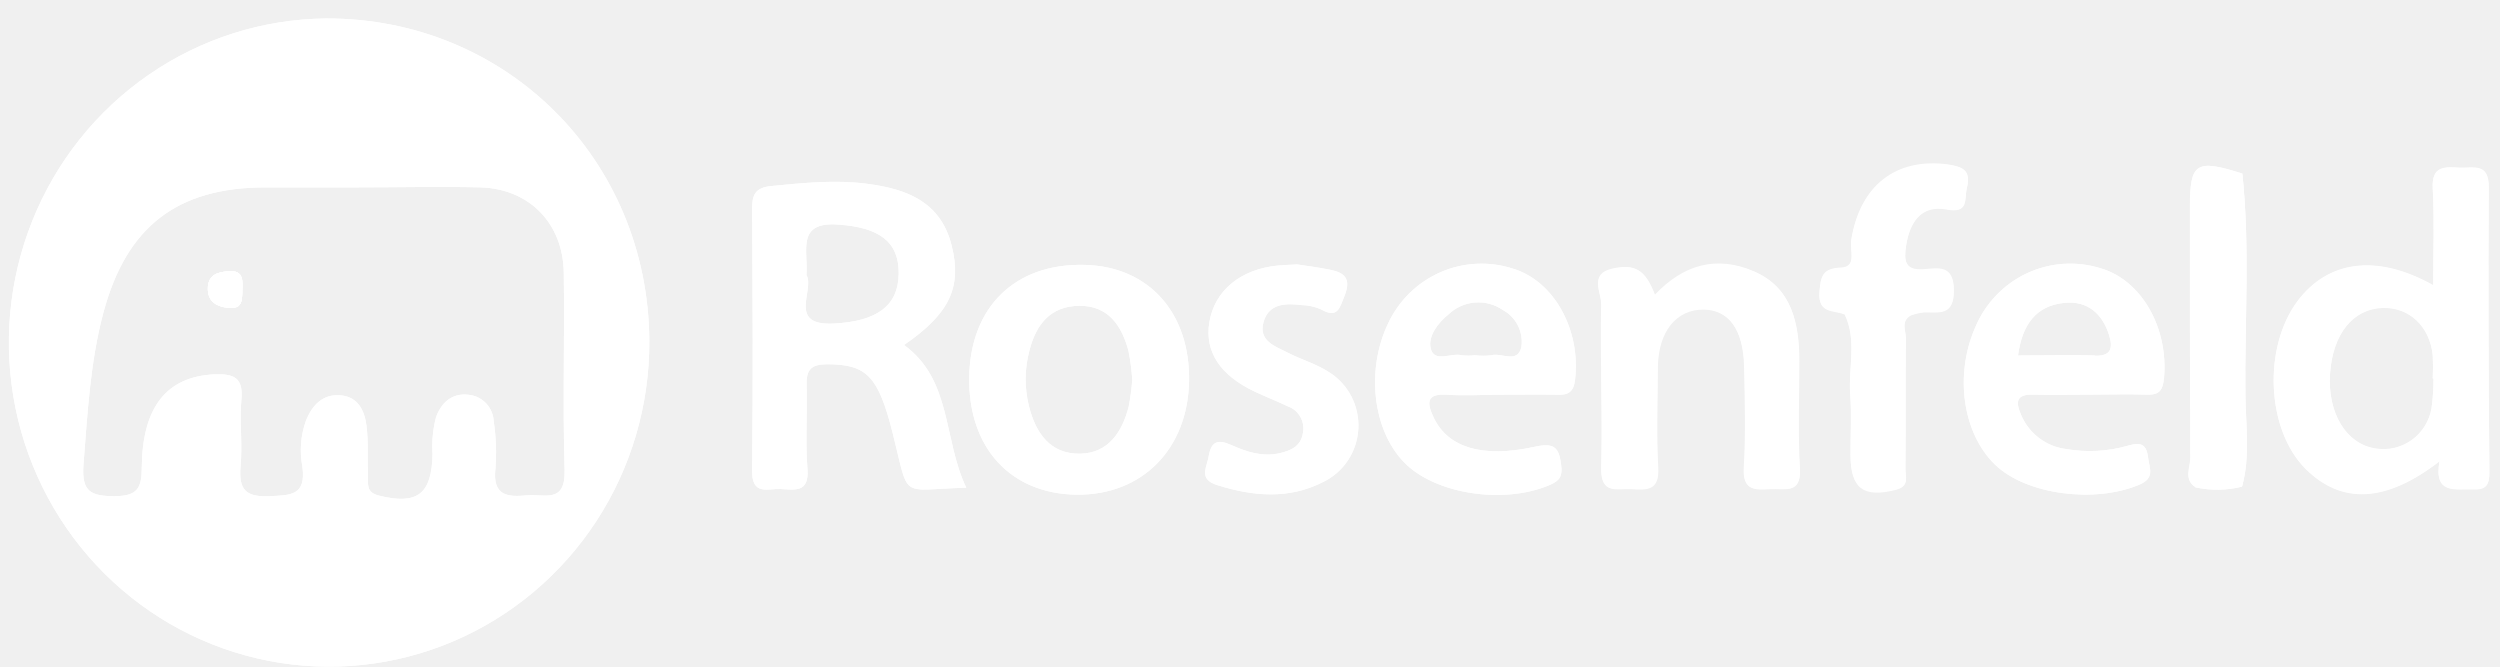
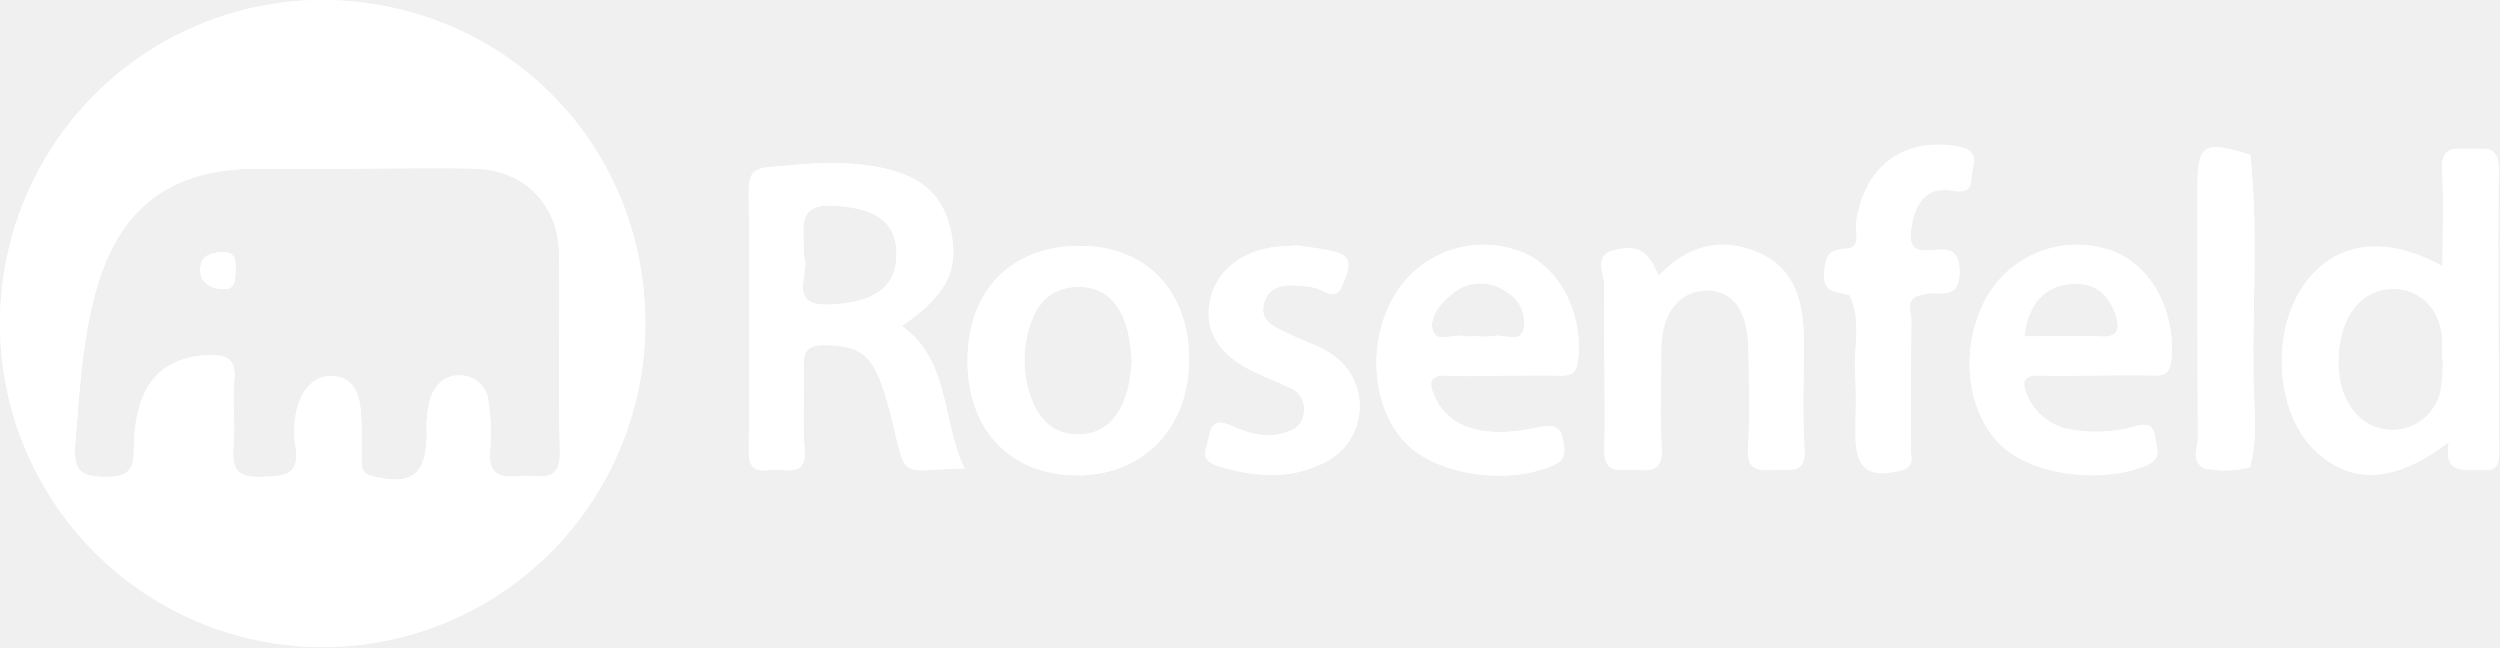
- <svg xmlns="http://www.w3.org/2000/svg" width="135" height="36" viewBox="0 0 135 36" fill="none">
-   <path d="M12.351 16.625C11.675 16.564 11.196 16.263 11.224 15.539C11.253 14.816 11.782 14.689 12.347 14.645C13.191 14.584 13.098 15.195 13.087 15.731C13.076 16.267 13.052 16.69 12.351 16.625Z" fill="white" />
-   <path d="M17.596 0.998C14.18 1.033 10.851 2.092 8.029 4.04C5.206 5.988 3.017 8.739 1.738 11.944C0.459 15.15 0.146 18.668 0.84 22.053C1.534 25.439 3.203 28.541 5.637 30.967C8.07 33.393 11.16 35.036 14.515 35.687C17.87 36.338 21.34 35.969 24.488 34.626C27.636 33.283 30.321 31.026 32.203 28.141C34.085 25.255 35.08 21.87 35.063 18.413C35.013 8.616 27.34 0.966 17.596 0.998ZM28.477 26.747C27.426 26.852 26.582 26.794 26.754 25.3C26.82 24.454 26.789 23.604 26.661 22.767C26.647 22.4 26.502 22.052 26.253 21.786C26.005 21.52 25.669 21.354 25.309 21.319C24.376 21.203 23.811 21.786 23.543 22.538C23.375 23.185 23.312 23.855 23.357 24.522C23.317 26.693 22.531 27.279 20.457 26.762C19.742 26.584 19.888 26.118 19.87 25.676C19.838 24.775 19.903 23.867 19.788 22.973C19.684 22.177 19.341 21.431 18.39 21.348C17.439 21.265 16.86 21.873 16.523 22.712C16.235 23.511 16.168 24.375 16.331 25.209C16.538 26.773 15.68 26.74 14.543 26.794C13.262 26.852 12.88 26.433 12.991 25.18C13.102 23.928 12.93 22.763 13.037 21.561C13.145 20.36 12.59 20.179 11.568 20.215C9.036 20.342 7.692 21.93 7.656 25.224C7.656 26.367 7.423 26.787 6.19 26.794C4.899 26.794 4.402 26.545 4.506 25.119C4.724 22.358 4.863 19.585 5.578 16.9C6.83 12.217 9.58 10.122 14.342 10.118H19.348C21.551 10.118 23.754 10.064 25.953 10.118C28.584 10.198 30.408 12.062 30.444 14.725C30.497 18.279 30.379 21.833 30.49 25.383C30.54 27.229 29.371 26.657 28.477 26.747ZM48.816 18.63C51.269 16.944 51.959 15.51 51.386 13.249C50.779 10.853 48.912 10.198 46.81 9.923C45.086 9.698 43.37 9.879 41.65 10.046C40.785 10.133 40.606 10.513 40.613 11.312C40.645 16.017 40.67 20.7 40.613 25.394C40.592 26.784 41.464 26.375 42.143 26.407C42.887 26.436 43.706 26.646 43.602 25.321C43.484 23.827 43.602 22.314 43.559 20.812C43.524 19.936 43.824 19.672 44.671 19.669C46.817 19.669 47.428 20.334 48.193 23.342C49.137 27.058 48.501 26.436 52.177 26.335C50.922 23.7 51.412 20.512 48.816 18.63V18.63ZM45.032 17.472C42.49 17.609 44.006 15.662 43.549 14.852C43.652 13.553 42.977 11.957 45.265 12.127C47.46 12.279 48.555 13.035 48.53 14.79C48.505 16.546 47.321 17.352 45.032 17.472ZM58.577 14.305C54.823 14.208 52.395 16.567 52.338 20.374C52.281 24.181 54.576 26.668 58.13 26.711C61.684 26.755 64.145 24.236 64.209 20.581C64.273 16.925 62.06 14.389 58.577 14.305ZM60.948 21.967C60.59 23.346 59.847 24.467 58.334 24.5C56.732 24.529 55.935 23.414 55.566 21.941C55.316 20.948 55.324 19.905 55.592 18.916C55.949 17.519 56.725 16.527 58.281 16.513C59.836 16.498 60.572 17.57 60.937 18.945C61.041 19.463 61.11 19.988 61.141 20.515C61.106 21.003 61.042 21.488 60.948 21.967V21.967ZM71.779 20.11C71.092 19.658 70.266 19.426 69.53 19.046C68.857 18.706 67.942 18.42 68.225 17.407C68.507 16.393 69.412 16.368 70.281 16.477C70.638 16.484 70.991 16.56 71.321 16.701C72.236 17.229 72.34 16.636 72.612 15.952C72.969 15.044 72.587 14.725 71.836 14.573C71.199 14.439 70.549 14.363 70.048 14.284C69.59 14.309 69.294 14.316 68.997 14.345C66.987 14.537 65.579 15.706 65.303 17.41C65.046 18.992 65.875 20.262 67.752 21.149C68.343 21.427 68.95 21.663 69.54 21.945C69.827 22.045 70.067 22.247 70.217 22.513C70.367 22.78 70.416 23.092 70.356 23.392C70.245 24.116 69.687 24.344 69.09 24.478C68.178 24.688 67.302 24.402 66.497 24.04C65.746 23.704 65.4 23.845 65.267 24.648C65.167 25.245 64.695 25.879 65.736 26.201C67.674 26.809 69.594 26.979 71.457 26.027C71.996 25.765 72.457 25.361 72.789 24.858C73.122 24.355 73.315 23.77 73.348 23.165C73.381 22.56 73.252 21.958 72.976 21.42C72.7 20.883 72.287 20.43 71.779 20.11V20.11ZM81.712 14.512C80.421 14.089 79.022 14.158 77.777 14.705C76.532 15.252 75.527 16.239 74.95 17.483C73.763 19.983 74.128 23.186 75.794 24.938C77.46 26.689 81.211 27.254 83.689 26.186C84.226 25.955 84.379 25.72 84.304 25.122C84.186 24.145 83.929 23.892 82.849 24.131C79.989 24.757 78.201 24.131 77.443 22.6C77.056 21.8 76.96 21.232 78.158 21.315C79.105 21.38 80.064 21.315 81.018 21.315C82.03 21.315 83.046 21.29 84.058 21.315C84.691 21.337 84.98 21.192 85.059 20.454C85.352 17.801 83.922 15.185 81.712 14.512ZM82.159 18.706C81.98 19.669 81.086 19.028 80.528 19.184C80.235 19.222 79.938 19.222 79.645 19.184C79.408 19.214 79.168 19.214 78.93 19.184C78.354 19.032 77.435 19.622 77.253 18.793C77.114 18.16 77.639 17.439 78.211 16.983C78.602 16.607 79.107 16.378 79.644 16.335C80.182 16.291 80.717 16.436 81.161 16.744C81.504 16.931 81.784 17.218 81.962 17.568C82.14 17.918 82.209 18.315 82.159 18.706V18.706ZM97.177 25.267C97.062 23.349 97.148 21.42 97.145 19.477C97.145 17.45 96.758 15.543 94.72 14.656C92.682 13.77 90.887 14.294 89.357 15.923C88.842 14.562 88.284 14.226 87.047 14.508C85.81 14.79 86.471 15.786 86.46 16.419C86.407 19.365 86.525 22.314 86.46 25.26C86.421 26.707 87.322 26.346 88.095 26.396C88.867 26.447 89.6 26.49 89.525 25.249C89.425 23.44 89.486 21.63 89.503 19.821C89.525 17.892 90.49 16.683 91.96 16.694C93.344 16.694 94.141 17.779 94.18 19.817C94.216 21.627 94.273 23.436 94.162 25.245C94.088 26.472 94.738 26.447 95.568 26.396C96.397 26.346 97.277 26.715 97.191 25.267H97.177ZM105.201 8.906C102.369 8.544 100.431 10.049 99.966 13.002C99.884 13.52 100.291 14.45 99.415 14.475C98.418 14.515 98.317 14.939 98.253 15.793C98.164 16.965 99.04 16.741 99.615 16.987C100.288 18.387 99.801 19.882 99.912 21.33C99.995 22.415 99.912 23.501 99.93 24.587C99.93 26.396 100.645 26.896 102.383 26.451C103.13 26.259 102.887 25.748 102.891 25.336C102.916 22.994 102.891 20.653 102.919 18.311C102.919 17.892 102.619 17.345 103.195 17.034C103.414 16.957 103.64 16.904 103.871 16.875C104.675 16.849 105.505 17.106 105.505 15.702C105.505 14.298 104.643 14.512 103.86 14.566C102.862 14.635 102.812 14.088 102.919 13.335C103.105 12.043 103.72 11.056 105.108 11.316C106.348 11.551 106.059 10.762 106.213 10.147C106.441 9.192 105.98 9.007 105.201 8.906ZM113.453 14.493C112.132 14.076 110.703 14.171 109.447 14.761C108.191 15.351 107.197 16.394 106.66 17.685C105.533 20.273 105.987 23.396 107.732 25.09C109.424 26.726 113.132 27.185 115.513 26.175C116.385 25.814 116.067 25.289 115.999 24.728C115.917 24.055 115.681 23.841 114.927 24.062C113.834 24.379 112.685 24.442 111.565 24.247C111.035 24.181 110.531 23.976 110.104 23.65C109.677 23.325 109.343 22.892 109.134 22.394C108.805 21.648 108.923 21.279 109.824 21.308C110.832 21.351 111.848 21.308 112.86 21.308C113.872 21.308 114.887 21.275 115.896 21.308C116.575 21.341 116.793 21.109 116.857 20.407C117.097 17.725 115.66 15.145 113.453 14.493ZM113.121 19.198C111.769 19.144 110.414 19.198 108.973 19.198C109.195 17.544 109.931 16.495 111.512 16.35C112.72 16.241 113.525 16.929 113.89 18.091C114.093 18.749 114.047 19.242 113.121 19.209V19.198ZM121.252 21.319C121.206 17.338 121.513 13.357 121.084 9.376C118.581 8.576 118.256 8.79 118.252 11.168C118.252 15.684 118.252 20.215 118.273 24.717C118.273 25.242 117.894 25.901 118.567 26.32C119.393 26.5 120.249 26.486 121.07 26.28C121.524 24.645 121.27 22.976 121.252 21.33V21.319ZM134.393 10.1C134.393 8.765 133.567 9.08 132.844 9.051C132.061 9.018 131.3 8.895 131.368 10.169C131.464 11.877 131.393 13.592 131.393 15.395C128.353 13.694 125.714 14.052 124.059 16.263C122.182 18.797 122.4 23.215 124.506 25.311C126.444 27.229 128.825 27.145 131.732 24.898C131.418 26.707 132.576 26.378 133.549 26.414C134.264 26.447 134.432 26.161 134.425 25.47C134.386 20.356 134.353 15.235 134.393 10.118V10.1ZM131.303 22.043C131.183 22.734 130.799 23.35 130.233 23.757C129.668 24.163 128.966 24.328 128.282 24.214C126.698 23.979 125.679 22.303 125.822 20.168C125.965 18.033 127.052 16.665 128.664 16.614C130.095 16.571 131.203 17.602 131.368 19.166C131.389 19.586 131.389 20.008 131.368 20.429H131.411C131.413 20.97 131.377 21.51 131.303 22.046V22.043Z" fill="white" />
-   <path d="M12.351 16.625C11.675 16.564 11.196 16.263 11.224 15.539C11.253 14.816 11.782 14.689 12.347 14.645C13.191 14.584 13.098 15.195 13.087 15.731C13.076 16.267 13.052 16.69 12.351 16.625Z" fill="white" />
-   <path d="M17.596 0.998C14.18 1.033 10.851 2.092 8.029 4.04C5.206 5.988 3.017 8.739 1.738 11.944C0.459 15.15 0.146 18.668 0.84 22.053C1.534 25.439 3.203 28.541 5.637 30.967C8.07 33.393 11.16 35.036 14.515 35.687C17.87 36.338 21.34 35.969 24.488 34.626C27.636 33.283 30.321 31.026 32.203 28.141C34.085 25.255 35.08 21.87 35.063 18.413C35.013 8.616 27.34 0.966 17.596 0.998ZM28.477 26.747C27.426 26.852 26.582 26.794 26.754 25.3C26.82 24.454 26.789 23.604 26.661 22.767C26.647 22.4 26.502 22.052 26.253 21.786C26.005 21.52 25.669 21.354 25.309 21.319C24.376 21.203 23.811 21.786 23.543 22.538C23.375 23.185 23.312 23.855 23.357 24.522C23.317 26.693 22.531 27.279 20.457 26.762C19.742 26.584 19.888 26.118 19.87 25.676C19.838 24.775 19.903 23.867 19.788 22.973C19.684 22.177 19.341 21.431 18.39 21.348C17.439 21.265 16.86 21.873 16.523 22.712C16.235 23.511 16.168 24.375 16.331 25.209C16.538 26.773 15.68 26.74 14.543 26.794C13.262 26.852 12.88 26.433 12.991 25.18C13.102 23.928 12.93 22.763 13.037 21.561C13.145 20.36 12.59 20.179 11.568 20.215C9.036 20.342 7.692 21.93 7.656 25.224C7.656 26.367 7.423 26.787 6.19 26.794C4.899 26.794 4.402 26.545 4.506 25.119C4.724 22.358 4.863 19.585 5.578 16.9C6.83 12.217 9.58 10.122 14.342 10.118H19.348C21.551 10.118 23.754 10.064 25.953 10.118C28.584 10.198 30.408 12.062 30.444 14.725C30.497 18.279 30.379 21.833 30.49 25.383C30.54 27.229 29.371 26.657 28.477 26.747Z" fill="white" />
-   <path d="M48.816 18.63C51.269 16.944 51.959 15.51 51.387 13.248C50.779 10.853 48.912 10.198 46.81 9.923C45.086 9.698 43.37 9.879 41.65 10.046C40.785 10.133 40.606 10.513 40.613 11.312C40.645 16.017 40.67 20.7 40.613 25.394C40.592 26.783 41.464 26.375 42.143 26.407C42.887 26.436 43.706 26.646 43.602 25.321C43.484 23.827 43.602 22.314 43.559 20.812C43.524 19.936 43.824 19.672 44.671 19.669C46.817 19.669 47.428 20.334 48.194 23.342C49.138 27.058 48.501 26.436 52.177 26.335C50.922 23.7 51.412 20.512 48.816 18.63ZM45.033 17.472C42.49 17.609 44.006 15.662 43.549 14.852C43.652 13.553 42.977 11.957 45.265 12.127C47.46 12.279 48.555 13.035 48.53 14.79C48.505 16.545 47.321 17.352 45.033 17.472V17.472Z" fill="white" />
-   <path d="M134.393 10.118C134.393 8.783 133.567 9.098 132.844 9.069C132.061 9.036 131.3 8.913 131.368 10.187C131.464 11.895 131.393 13.61 131.393 15.413C128.353 13.712 125.714 14.07 124.059 16.281C122.182 18.814 122.4 23.233 124.506 25.329C126.444 27.247 128.825 27.163 131.732 24.916C131.418 26.726 132.576 26.396 133.549 26.432C134.264 26.465 134.432 26.179 134.425 25.488C134.385 20.356 134.353 15.235 134.393 10.118ZM131.303 22.061C131.183 22.752 130.799 23.368 130.233 23.775C129.668 24.181 128.966 24.346 128.282 24.232C126.698 23.997 125.679 22.321 125.822 20.186C125.965 18.051 127.052 16.683 128.664 16.632C130.095 16.589 131.203 17.62 131.368 19.184C131.389 19.604 131.389 20.026 131.368 20.447H131.41C131.412 20.982 131.376 21.516 131.303 22.046V22.061Z" fill="white" />
-   <path d="M58.577 14.305C54.823 14.207 52.395 16.567 52.338 20.374C52.28 24.181 54.576 26.668 58.13 26.711C61.684 26.754 64.145 24.236 64.209 20.58C64.273 16.925 62.06 14.388 58.577 14.305ZM60.948 21.966C60.59 23.345 59.847 24.467 58.334 24.5C56.732 24.529 55.935 23.414 55.566 21.941C55.316 20.948 55.324 19.905 55.592 18.916C55.949 17.519 56.725 16.527 58.281 16.513C59.836 16.498 60.572 17.57 60.937 18.945C61.041 19.463 61.11 19.988 61.141 20.515C61.106 21.003 61.042 21.487 60.948 21.966V21.966Z" fill="white" />
-   <path d="M95.589 26.418C94.76 26.469 94.109 26.494 94.184 25.267C94.295 23.458 94.238 21.648 94.202 19.839C94.162 17.808 93.365 16.73 91.981 16.716C90.512 16.716 89.546 17.913 89.525 19.842C89.525 21.652 89.446 23.461 89.546 25.271C89.614 26.512 88.924 26.465 88.116 26.418C87.308 26.371 86.443 26.736 86.482 25.282C86.561 22.336 86.443 19.386 86.482 16.441C86.482 15.807 85.813 14.819 87.068 14.53C88.323 14.24 88.856 14.584 89.378 15.945C90.894 14.323 92.729 13.806 94.742 14.678C96.755 15.55 97.166 17.472 97.166 19.499C97.166 21.424 97.084 23.353 97.198 25.289C97.277 26.715 96.365 26.371 95.589 26.418Z" fill="white" />
-   <path d="M113.453 14.494C112.132 14.076 110.703 14.171 109.447 14.761C108.191 15.352 107.197 16.394 106.66 17.686C105.533 20.273 105.987 23.396 107.732 25.09C109.424 26.726 113.132 27.185 115.513 26.176C116.385 25.814 116.067 25.289 115.999 24.728C115.917 24.055 115.681 23.841 114.927 24.062C113.834 24.379 112.685 24.442 111.565 24.247C111.035 24.181 110.531 23.976 110.104 23.65C109.677 23.325 109.342 22.892 109.134 22.394C108.805 21.648 108.923 21.279 109.824 21.308C110.832 21.352 111.848 21.308 112.86 21.308C113.872 21.308 114.887 21.276 115.896 21.308C116.575 21.341 116.793 21.109 116.857 20.407C117.097 17.725 115.66 15.145 113.453 14.494ZM113.121 19.198C111.769 19.144 110.414 19.198 108.973 19.198C109.195 17.544 109.931 16.495 111.512 16.35C112.72 16.241 113.525 16.929 113.89 18.091C114.093 18.75 114.047 19.242 113.121 19.209V19.198Z" fill="white" />
-   <path d="M81.712 14.511C80.421 14.089 79.022 14.158 77.777 14.704C76.532 15.252 75.527 16.239 74.95 17.483C73.763 19.983 74.128 23.186 75.794 24.938C77.46 26.689 81.211 27.254 83.689 26.186C84.226 25.955 84.379 25.72 84.304 25.122C84.186 24.145 83.929 23.892 82.849 24.131C79.989 24.757 78.201 24.131 77.443 22.6C77.056 21.8 76.96 21.232 78.158 21.315C79.105 21.38 80.064 21.315 81.018 21.315C82.03 21.315 83.046 21.29 84.058 21.315C84.691 21.337 84.98 21.192 85.059 20.454C85.352 17.801 83.922 15.185 81.712 14.511ZM82.159 18.706C81.98 19.669 81.086 19.028 80.528 19.184C80.235 19.222 79.938 19.222 79.645 19.184C79.408 19.213 79.168 19.213 78.93 19.184C78.354 19.032 77.436 19.622 77.253 18.793C77.114 18.159 77.639 17.439 78.211 16.983C78.602 16.607 79.108 16.378 79.644 16.335C80.182 16.291 80.717 16.436 81.161 16.744C81.504 16.93 81.784 17.218 81.962 17.568C82.14 17.918 82.209 18.315 82.159 18.706V18.706Z" fill="white" />
-   <path d="M106.213 10.118C106.059 10.733 106.348 11.522 105.108 11.287C103.72 11.027 103.105 12.011 102.919 13.306C102.812 14.059 102.862 14.606 103.86 14.537C104.643 14.483 105.505 14.251 105.505 15.673C105.505 17.096 104.675 16.82 103.871 16.846C103.64 16.875 103.414 16.928 103.195 17.005C102.619 17.316 102.927 17.863 102.919 18.282C102.884 20.624 102.919 22.965 102.891 25.307C102.891 25.719 103.13 26.23 102.383 26.422C100.649 26.867 99.93 26.36 99.93 24.558C99.93 23.472 99.995 22.386 99.912 21.301C99.801 19.853 100.288 18.373 99.615 16.958C99.04 16.712 98.164 16.936 98.253 15.764C98.317 14.91 98.418 14.486 99.415 14.446C100.291 14.41 99.884 13.491 99.966 12.973C100.431 10.02 102.369 8.5 105.201 8.877C105.98 9.007 106.441 9.192 106.213 10.118Z" fill="white" />
-   <path d="M71.46 26.02C69.605 26.972 67.684 26.802 65.739 26.194C64.699 25.872 65.171 25.238 65.271 24.641C65.403 23.838 65.75 23.697 66.501 24.033C67.305 24.395 68.181 24.681 69.093 24.471C69.691 24.334 70.248 24.109 70.359 23.385C70.42 23.085 70.371 22.773 70.221 22.506C70.071 22.24 69.83 22.038 69.544 21.938C68.954 21.655 68.346 21.42 67.756 21.142C65.879 20.255 65.049 18.97 65.307 17.403C65.582 15.699 66.991 14.53 69 14.338C69.297 14.309 69.594 14.302 70.052 14.276C70.541 14.356 71.192 14.432 71.84 14.566C72.59 14.718 72.977 15.036 72.615 15.945C72.344 16.629 72.24 17.222 71.325 16.694C70.995 16.553 70.642 16.477 70.284 16.47C69.415 16.361 68.496 16.386 68.228 17.399C67.96 18.413 68.861 18.699 69.533 19.039C70.27 19.419 71.096 19.651 71.782 20.103C72.29 20.423 72.704 20.876 72.98 21.413C73.256 21.95 73.384 22.553 73.351 23.158C73.318 23.762 73.126 24.347 72.793 24.851C72.46 25.354 72 25.758 71.46 26.02V26.02Z" fill="white" />
-   <path d="M121.088 9.373H121.084V9.362L121.088 9.373Z" fill="white" />
-   <path d="M121.066 26.277C120.245 26.482 119.389 26.496 118.563 26.317C118.17 23.82 118.456 21.301 118.402 18.793C118.348 16.393 118.402 13.994 118.402 11.595C118.402 8.964 118.402 8.964 121.091 9.373C121.449 13.451 121.188 17.537 121.23 21.619C121.241 23.168 121.449 24.735 121.066 26.277Z" fill="white" />
-   <path d="M121.084 9.373C118.581 9.409 118.581 9.409 118.581 11.873C118.581 16.698 118.581 21.513 118.581 26.317C117.909 25.897 118.291 25.231 118.288 24.713C118.252 20.197 118.266 15.666 118.266 11.164C118.256 8.786 118.595 8.573 121.084 9.373Z" fill="white" />
-   <path d="M121.066 26.277C121.066 20.643 121.072 15.009 121.084 9.373C121.513 13.354 121.205 17.334 121.252 21.315C121.27 22.977 121.524 24.645 121.066 26.277Z" fill="white" />
-   <path d="M12.351 16.625C11.675 16.564 11.196 16.263 11.224 15.539C11.253 14.816 11.782 14.689 12.347 14.645C13.191 14.584 13.098 15.195 13.087 15.731C13.076 16.267 13.052 16.69 12.351 16.625Z" fill="white" />
-   <path d="M12.351 16.625C11.675 16.564 11.196 16.263 11.224 15.539C11.253 14.816 11.782 14.689 12.347 14.645C13.191 14.584 13.098 15.195 13.087 15.731C13.076 16.267 13.052 16.69 12.351 16.625Z" fill="white" />
+ <svg xmlns="http://www.w3.org/2000/svg" width="255" height="66" viewBox="0 0 255 66" fill="none">
+   <path d="M22.592 29.465C21.306 29.349 20.394 28.783 20.448 27.418C20.503 26.053 21.51 25.815 22.585 25.733C24.191 25.617 24.014 26.77 23.994 27.78C23.973 28.79 23.926 29.588 22.592 29.465Z" fill="white" />
+   <path d="M32.575 0C26.074 0.066 19.738 2.062 14.367 5.735C8.996 9.409 4.83 14.595 2.395 20.64C-0.04 26.685 -0.635 33.318 0.686 39.701C2.006 46.085 5.183 51.933 9.815 56.508C14.446 61.083 20.325 64.18 26.71 65.408C33.095 66.636 39.7 65.94 45.691 63.407C51.682 60.875 56.79 56.62 60.372 51.179C63.954 45.739 65.849 39.356 65.817 32.836C65.721 14.364 51.118 -0.061 32.575 0ZM53.282 48.552C51.281 48.75 49.675 48.64 50.002 45.822C50.129 44.228 50.069 42.625 49.825 41.045C49.798 40.355 49.523 39.698 49.05 39.196C48.577 38.694 47.938 38.382 47.253 38.316C45.477 38.098 44.402 39.196 43.891 40.616C43.572 41.835 43.453 43.098 43.537 44.355C43.462 48.449 41.965 49.555 38.019 48.579C36.658 48.245 36.937 47.364 36.903 46.532C36.841 44.833 36.964 43.12 36.746 41.434C36.549 39.933 35.895 38.528 34.085 38.37C32.275 38.214 31.173 39.36 30.533 40.943C29.983 42.449 29.856 44.078 30.166 45.652C30.56 48.599 28.927 48.538 26.763 48.64C24.327 48.75 23.599 47.958 23.81 45.597C24.021 43.236 23.694 41.039 23.898 38.773C24.103 36.508 23.048 36.166 21.102 36.235C16.284 36.474 13.725 39.469 13.657 45.679C13.657 47.835 13.215 48.627 10.867 48.64C8.41 48.64 7.465 48.169 7.662 45.481C8.077 40.274 8.342 35.047 9.703 29.984C12.085 21.154 17.318 17.203 26.382 17.196H35.909C40.101 17.196 44.293 17.094 48.478 17.196C53.486 17.346 56.957 20.861 57.025 25.883C57.127 32.584 56.902 39.285 57.113 45.979C57.208 49.459 54.983 48.381 53.282 48.552ZM91.988 33.246C96.656 30.066 97.97 27.364 96.881 23.099C95.724 18.581 92.172 17.346 88.171 16.828C84.891 16.405 81.624 16.746 78.351 17.06C76.704 17.224 76.364 17.94 76.378 19.448C76.439 28.319 76.487 37.149 76.378 46C76.337 48.62 77.997 47.849 79.29 47.91C80.706 47.965 82.264 48.361 82.067 45.863C81.842 43.045 82.067 40.193 81.985 37.361C81.917 35.709 82.489 35.211 84.101 35.204C88.184 35.204 89.348 36.46 90.804 42.13C92.601 49.139 91.389 47.965 98.385 47.774C95.996 42.806 96.929 36.794 91.988 33.246V33.246ZM84.789 31.062C79.95 31.322 82.836 27.65 81.965 26.122C82.162 23.672 80.876 20.663 85.231 20.983C89.409 21.27 91.492 22.696 91.444 26.006C91.396 29.315 89.144 30.837 84.789 31.062ZM110.566 25.091C103.42 24.907 98.8 29.356 98.691 36.535C98.582 43.714 102.951 48.402 109.715 48.483C116.479 48.565 121.161 43.816 121.283 36.924C121.406 30.032 117.194 25.248 110.566 25.091ZM115.077 39.537C114.397 42.137 112.981 44.253 110.103 44.314C107.054 44.369 105.537 42.267 104.836 39.49C104.358 37.616 104.375 35.65 104.884 33.785C105.564 31.151 107.041 29.281 110.001 29.254C112.961 29.227 114.363 31.247 115.057 33.84C115.255 34.816 115.385 35.806 115.445 36.801C115.379 37.72 115.256 38.634 115.077 39.537V39.537ZM135.689 36.037C134.383 35.184 132.811 34.747 131.409 34.031C130.13 33.389 128.388 32.85 128.925 30.939C129.463 29.029 131.184 28.981 132.838 29.186C133.519 29.2 134.191 29.343 134.818 29.609C136.56 30.605 136.758 29.486 137.275 28.196C137.955 26.483 137.227 25.883 135.798 25.596C134.587 25.344 133.348 25.201 132.396 25.05C131.525 25.098 130.96 25.112 130.395 25.166C126.571 25.528 123.89 27.732 123.366 30.946C122.876 33.928 124.454 36.323 128.027 37.995C129.15 38.521 130.307 38.964 131.429 39.496C131.974 39.685 132.432 40.066 132.718 40.568C133.003 41.071 133.097 41.66 132.981 42.226C132.77 43.591 131.708 44.021 130.572 44.273C128.837 44.669 127.17 44.13 125.638 43.447C124.209 42.813 123.549 43.079 123.298 44.594C123.107 45.72 122.209 46.914 124.189 47.521C127.877 48.668 131.532 48.988 135.077 47.194C136.104 46.7 136.98 45.939 137.613 44.989C138.246 44.04 138.613 42.937 138.675 41.797C138.738 40.657 138.494 39.52 137.968 38.507C137.443 37.494 136.656 36.641 135.689 36.037V36.037ZM154.593 25.48C152.136 24.683 149.473 24.813 147.104 25.844C144.735 26.876 142.823 28.738 141.725 31.083C139.466 35.798 140.16 41.837 143.331 45.14C146.502 48.443 153.641 49.507 158.356 47.494C159.377 47.057 159.67 46.614 159.527 45.488C159.302 43.645 158.812 43.168 156.757 43.618C151.313 44.799 147.911 43.618 146.468 40.732C145.733 39.224 145.55 38.152 147.829 38.309C149.633 38.432 151.456 38.309 153.273 38.309C155.199 38.309 157.132 38.261 159.057 38.309C160.262 38.35 160.813 38.077 160.963 36.685C161.521 31.683 158.799 26.75 154.593 25.48ZM155.444 33.389C155.104 35.204 153.402 33.996 152.341 34.29C151.783 34.362 151.218 34.362 150.66 34.29C150.208 34.346 149.751 34.346 149.299 34.29C148.204 34.003 146.455 35.116 146.108 33.553C145.842 32.359 146.843 31.001 147.931 30.141C148.674 29.432 149.637 29 150.659 28.918C151.681 28.836 152.7 29.109 153.545 29.691C154.198 30.041 154.73 30.583 155.069 31.244C155.408 31.904 155.539 32.652 155.444 33.389V33.389ZM184.025 45.761C183.807 42.144 183.97 38.507 183.963 34.843C183.963 31.021 183.228 27.425 179.35 25.753C175.471 24.081 172.055 25.071 169.142 28.142C168.162 25.576 167.101 24.941 164.746 25.474C162.392 26.006 163.651 27.882 163.63 29.076C163.528 34.631 163.753 40.193 163.63 45.747C163.555 48.477 165.27 47.794 166.74 47.89C168.21 47.985 169.605 48.067 169.462 45.727C169.272 42.315 169.387 38.903 169.421 35.491C169.462 31.854 171.299 29.575 174.096 29.595C176.73 29.595 178.247 31.642 178.322 35.484C178.39 38.896 178.499 42.308 178.288 45.72C178.145 48.033 179.384 47.985 180.962 47.89C182.541 47.794 184.215 48.49 184.052 45.761H184.025ZM199.295 14.91C193.905 14.228 190.217 17.067 189.332 22.635C189.176 23.611 189.952 25.364 188.284 25.412C186.386 25.487 186.195 26.286 186.073 27.896C185.903 30.107 187.57 29.684 188.665 30.148C189.945 32.789 189.019 35.607 189.23 38.336C189.387 40.384 189.23 42.431 189.264 44.478C189.264 47.89 190.625 48.831 193.932 47.992C195.355 47.63 194.892 46.668 194.899 45.89C194.946 41.475 194.899 37.06 194.953 32.645C194.953 31.854 194.382 30.823 195.477 30.236C195.894 30.091 196.325 29.991 196.763 29.936C198.294 29.889 199.873 30.373 199.873 27.725C199.873 25.078 198.233 25.48 196.743 25.583C194.844 25.712 194.749 24.682 194.953 23.263C195.307 20.826 196.477 18.964 199.118 19.455C201.479 19.898 200.928 18.411 201.221 17.251C201.656 15.449 200.778 15.101 199.295 14.91ZM215 25.446C212.485 24.659 209.767 24.839 207.377 25.951C204.986 27.064 203.095 29.03 202.071 31.465C199.928 36.344 200.792 42.233 204.113 45.426C207.331 48.511 214.388 49.377 218.92 47.474C220.58 46.791 219.975 45.802 219.846 44.744C219.689 43.475 219.24 43.072 217.804 43.488C215.725 44.085 213.539 44.204 211.407 43.836C210.398 43.713 209.439 43.326 208.626 42.712C207.814 42.099 207.177 41.282 206.78 40.343C206.154 38.937 206.379 38.241 208.093 38.295C210.012 38.377 211.945 38.295 213.871 38.295C215.797 38.295 217.729 38.234 219.648 38.295C220.941 38.357 221.356 37.92 221.479 36.596C221.935 31.54 219.199 26.674 215 25.446ZM214.368 34.317C211.795 34.215 209.216 34.317 206.474 34.317C206.896 31.199 208.298 29.22 211.305 28.947C213.605 28.742 215.137 30.039 215.831 32.229C216.219 33.471 216.13 34.399 214.368 34.338V34.317ZM229.842 38.316C229.753 30.81 230.339 23.303 229.522 15.797C224.759 14.289 224.139 14.692 224.133 19.175C224.133 27.691 224.133 36.235 224.173 44.724C224.173 45.713 223.452 46.955 224.731 47.746C226.304 48.085 227.933 48.059 229.495 47.671C230.359 44.587 229.876 41.441 229.842 38.336V38.316ZM254.85 17.162C254.85 14.644 253.278 15.238 251.903 15.183C250.413 15.122 248.964 14.89 249.093 17.292C249.277 20.513 249.141 23.747 249.141 27.145C243.356 23.938 238.334 24.614 235.184 28.783C231.611 33.56 232.026 41.892 236.034 45.843C239.723 49.459 244.255 49.302 249.787 45.065C249.188 48.477 251.393 47.856 253.244 47.924C254.605 47.985 254.925 47.446 254.911 46.143C254.836 36.501 254.775 26.845 254.85 17.196V17.162ZM248.971 39.681C248.742 40.985 248.011 42.146 246.934 42.913C245.858 43.679 244.523 43.989 243.22 43.775C240.206 43.331 238.266 40.172 238.539 36.146C238.811 32.12 240.879 29.541 243.948 29.445C246.67 29.363 248.78 31.308 249.093 34.256C249.134 35.049 249.134 35.844 249.093 36.637H249.175C249.179 37.658 249.111 38.677 248.971 39.688V39.681Z" fill="white" />
+   <path d="M22.592 29.465C21.306 29.349 20.394 28.783 20.448 27.418C20.503 26.053 21.51 25.815 22.585 25.733C24.191 25.617 24.014 26.77 23.994 27.78C23.973 28.79 23.926 29.588 22.592 29.465Z" fill="white" />
+   <path d="M32.575 0C26.074 0.066 19.738 2.062 14.367 5.735C8.996 9.409 4.83 14.595 2.395 20.64C-0.04 26.685 -0.635 33.318 0.686 39.701C2.006 46.085 5.183 51.933 9.815 56.508C14.446 61.083 20.325 64.18 26.71 65.408C33.095 66.636 39.7 65.94 45.691 63.407C51.682 60.875 56.79 56.62 60.372 51.179C63.954 45.739 65.849 39.356 65.817 32.836C65.721 14.364 51.118 -0.061 32.575 0ZM53.282 48.552C51.281 48.75 49.675 48.64 50.002 45.822C50.129 44.228 50.069 42.625 49.825 41.045C49.798 40.355 49.523 39.698 49.05 39.196C48.577 38.694 47.938 38.382 47.253 38.316C45.477 38.098 44.402 39.196 43.891 40.616C43.572 41.835 43.453 43.098 43.537 44.355C43.462 48.449 41.965 49.555 38.019 48.579C36.658 48.245 36.937 47.364 36.903 46.532C36.841 44.833 36.964 43.12 36.746 41.434C36.549 39.933 35.895 38.528 34.085 38.37C32.275 38.214 31.173 39.36 30.533 40.943C29.983 42.449 29.856 44.078 30.166 45.652C30.56 48.599 28.927 48.538 26.763 48.64C24.327 48.75 23.599 47.958 23.81 45.597C24.021 43.236 23.694 41.039 23.898 38.773C24.103 36.508 23.048 36.166 21.102 36.235C16.284 36.474 13.725 39.469 13.657 45.679C13.657 47.835 13.215 48.627 10.867 48.64C8.41 48.64 7.465 48.169 7.662 45.481C8.077 40.274 8.342 35.047 9.703 29.984C12.085 21.154 17.318 17.203 26.382 17.196H35.909C40.101 17.196 44.293 17.094 48.478 17.196C53.486 17.346 56.957 20.861 57.025 25.883C57.127 32.584 56.902 39.285 57.113 45.979C57.208 49.459 54.983 48.381 53.282 48.552Z" fill="white" />
+   <path d="M91.988 33.246C96.656 30.066 97.97 27.364 96.881 23.099C95.724 18.581 92.172 17.346 88.171 16.828C84.891 16.405 81.624 16.746 78.351 17.06C76.704 17.224 76.364 17.94 76.378 19.448C76.439 28.319 76.487 37.149 76.378 46C76.337 48.62 77.997 47.849 79.29 47.91C80.706 47.965 82.264 48.361 82.067 45.863C81.842 43.045 82.067 40.193 81.985 37.361C81.917 35.709 82.489 35.211 84.101 35.204C88.184 35.204 89.348 36.46 90.804 42.13C92.601 49.139 91.389 47.965 98.385 47.774C95.996 42.806 96.929 36.794 91.988 33.246ZM84.789 31.062C79.95 31.322 82.836 27.65 81.965 26.122C82.162 23.672 80.876 20.663 85.231 20.983C89.409 21.27 91.492 22.696 91.444 26.006C91.396 29.315 89.144 30.837 84.789 31.062V31.062Z" fill="white" />
+   <path d="M254.85 17.196C254.85 14.678 253.278 15.272 251.903 15.217C250.413 15.156 248.964 14.924 249.093 17.326C249.277 20.547 249.141 23.781 249.141 27.18C243.356 23.972 238.334 24.648 235.184 28.817C231.611 33.594 232.026 41.926 236.034 45.877C239.723 49.493 244.255 49.336 249.787 45.099C249.188 48.511 251.393 47.89 253.244 47.958C254.605 48.019 254.925 47.48 254.911 46.177C254.836 36.501 254.775 26.845 254.85 17.196ZM248.97 39.715C248.742 41.019 248.011 42.18 246.934 42.947C245.858 43.713 244.523 44.023 243.22 43.809C240.206 43.366 238.266 40.206 238.539 36.18C238.811 32.154 240.879 29.575 243.948 29.479C246.67 29.397 248.78 31.342 249.093 34.29C249.134 35.083 249.134 35.878 249.093 36.671H249.175C249.178 37.68 249.109 38.688 248.97 39.688V39.715Z" fill="white" />
+   <path d="M110.566 25.091C103.42 24.907 98.8 29.356 98.691 36.535C98.582 43.714 102.951 48.402 109.715 48.483C116.479 48.565 121.161 43.816 121.283 36.924C121.406 30.032 117.194 25.248 110.566 25.091ZM115.077 39.538C114.397 42.137 112.981 44.253 110.103 44.314C107.054 44.369 105.537 42.267 104.836 39.49C104.358 37.616 104.375 35.65 104.884 33.785C105.564 31.151 107.041 29.281 110.001 29.254C112.961 29.227 114.363 31.247 115.057 33.84C115.255 34.816 115.385 35.806 115.445 36.801C115.379 37.72 115.256 38.634 115.077 39.538V39.538Z" fill="white" />
+   <path d="M181.003 47.931C179.424 48.026 178.186 48.074 178.329 45.761C178.54 42.349 178.431 38.937 178.363 35.525C178.288 31.697 176.77 29.663 174.137 29.636C171.34 29.636 169.503 31.895 169.462 35.532C169.462 38.944 169.312 42.356 169.503 45.768C169.632 48.108 168.319 48.02 166.781 47.931C165.243 47.842 163.596 48.531 163.671 45.788C163.821 40.233 163.596 34.672 163.671 29.117C163.671 27.923 162.399 26.06 164.787 25.515C167.176 24.969 168.189 25.617 169.183 28.183C172.068 25.126 175.559 24.15 179.39 25.794C183.221 27.439 184.004 31.062 184.004 34.884C184.004 38.514 183.848 42.151 184.065 45.802C184.215 48.49 182.48 47.842 181.003 47.931Z" fill="white" />
+   <path d="M215 25.446C212.485 24.659 209.767 24.839 207.377 25.951C204.986 27.064 203.095 29.03 202.071 31.465C199.928 36.344 200.792 42.233 204.113 45.426C207.331 48.511 214.388 49.377 218.92 47.474C220.58 46.791 219.975 45.802 219.846 44.744C219.689 43.475 219.24 43.072 217.804 43.489C215.725 44.085 213.539 44.204 211.407 43.837C210.398 43.713 209.439 43.326 208.626 42.712C207.814 42.099 207.177 41.282 206.78 40.343C206.154 38.937 206.379 38.241 208.093 38.296C210.012 38.377 211.945 38.296 213.871 38.296C215.797 38.296 217.729 38.234 219.648 38.296C220.941 38.357 221.356 37.92 221.479 36.596C221.935 31.54 219.199 26.675 215 25.446ZM214.368 34.317C211.795 34.215 209.216 34.317 206.474 34.317C206.896 31.199 208.298 29.22 211.305 28.947C213.605 28.742 215.137 30.039 215.831 32.229C216.218 33.471 216.13 34.399 214.368 34.338V34.317Z" fill="white" />
+   <path d="M154.593 25.48C152.136 24.683 149.473 24.813 147.104 25.844C144.735 26.875 142.823 28.738 141.725 31.083C139.466 35.798 140.16 41.837 143.331 45.14C146.502 48.442 153.641 49.507 158.356 47.494C159.377 47.057 159.67 46.614 159.527 45.488C159.302 43.645 158.812 43.168 156.757 43.618C151.313 44.798 147.911 43.618 146.468 40.731C145.733 39.223 145.55 38.152 147.829 38.309C149.633 38.432 151.456 38.309 153.273 38.309C155.199 38.309 157.132 38.261 159.057 38.309C160.262 38.35 160.813 38.077 160.963 36.685C161.521 31.683 158.799 26.75 154.593 25.48ZM155.444 33.389C155.104 35.204 153.402 33.996 152.341 34.29C151.783 34.362 151.218 34.362 150.66 34.29C150.208 34.346 149.751 34.346 149.299 34.29C148.204 34.003 146.455 35.115 146.108 33.553C145.842 32.359 146.843 31.001 147.931 30.141C148.674 29.432 149.637 29 150.659 28.918C151.681 28.836 152.7 29.109 153.545 29.691C154.198 30.041 154.73 30.583 155.069 31.244C155.408 31.904 155.539 32.652 155.444 33.389V33.389Z" fill="white" />
+   <path d="M201.22 17.196C200.928 18.356 201.479 19.844 199.118 19.4C196.477 18.909 195.307 20.765 194.953 23.208C194.749 24.627 194.844 25.658 196.743 25.528C198.233 25.426 199.873 24.989 199.873 27.671C199.873 30.352 198.294 29.834 196.763 29.882C196.325 29.936 195.894 30.037 195.477 30.182C194.382 30.769 194.967 31.799 194.953 32.591C194.885 37.006 194.953 41.421 194.899 45.836C194.899 46.614 195.355 47.576 193.932 47.937C190.632 48.777 189.264 47.821 189.264 44.423C189.264 42.376 189.387 40.329 189.23 38.282C189.019 35.552 189.945 32.761 188.665 30.093C187.57 29.629 185.903 30.052 186.073 27.841C186.195 26.231 186.386 25.433 188.284 25.357C189.952 25.289 189.176 23.556 189.332 22.58C190.217 17.012 193.905 14.146 199.295 14.855C200.778 15.101 201.656 15.449 201.22 17.196Z" fill="white" />
+   <path d="M135.084 47.18C131.552 48.975 127.898 48.654 124.196 47.508C122.216 46.9 123.114 45.706 123.304 44.58C123.556 43.065 124.216 42.799 125.645 43.434C127.176 44.116 128.844 44.655 130.579 44.26C131.715 44 132.777 43.577 132.988 42.212C133.104 41.646 133.01 41.057 132.725 40.555C132.439 40.053 131.981 39.672 131.436 39.483C130.313 38.951 129.157 38.507 128.034 37.982C124.461 36.31 122.882 33.887 123.372 30.933C123.896 27.719 126.578 25.515 130.402 25.153C130.967 25.098 131.531 25.085 132.403 25.037C133.335 25.187 134.573 25.33 135.805 25.583C137.234 25.869 137.969 26.47 137.282 28.183C136.764 29.472 136.567 30.591 134.825 29.595C134.198 29.33 133.526 29.186 132.845 29.172C131.191 28.967 129.442 29.015 128.932 30.926C128.422 32.837 130.136 33.376 131.416 34.017C132.818 34.733 134.39 35.17 135.696 36.023C136.663 36.627 137.45 37.48 137.975 38.493C138.501 39.507 138.745 40.643 138.682 41.783C138.619 42.924 138.252 44.026 137.619 44.976C136.986 45.925 136.111 46.686 135.084 47.18V47.18Z" fill="white" />
+   <path d="M229.529 15.79H229.522V15.77L229.529 15.79Z" fill="white" />
+   <path d="M229.488 47.664C227.927 48.052 226.297 48.078 224.725 47.74C223.976 43.031 224.52 38.282 224.418 33.553C224.316 29.029 224.418 24.505 224.418 19.98C224.418 15.019 224.418 15.019 229.536 15.79C230.216 23.481 229.719 31.185 229.801 38.882C229.821 41.803 230.216 44.758 229.488 47.664Z" fill="white" />
+   <path d="M229.522 15.791C224.759 15.859 224.759 15.859 224.759 20.506C224.759 29.604 224.759 38.682 224.759 47.74C223.479 46.948 224.207 45.693 224.201 44.717C224.133 36.201 224.16 27.657 224.16 19.168C224.139 14.685 224.786 14.283 229.522 15.791Z" fill="white" />
+   <path d="M229.488 47.665C229.488 37.042 229.499 26.418 229.522 15.79C230.339 23.297 229.753 30.803 229.842 38.309C229.876 41.441 230.359 44.587 229.488 47.665Z" fill="white" />
+   <path d="M22.592 29.465C21.306 29.349 20.394 28.783 20.448 27.418C20.503 26.053 21.51 25.815 22.585 25.733C24.191 25.617 24.014 26.77 23.994 27.78C23.973 28.79 23.926 29.588 22.592 29.465Z" fill="white" />
+   <path d="M22.592 29.465C21.306 29.349 20.394 28.783 20.448 27.418C20.503 26.053 21.51 25.815 22.585 25.733C24.191 25.617 24.014 26.77 23.994 27.78C23.973 28.79 23.926 29.588 22.592 29.465Z" fill="white" />
</svg>
